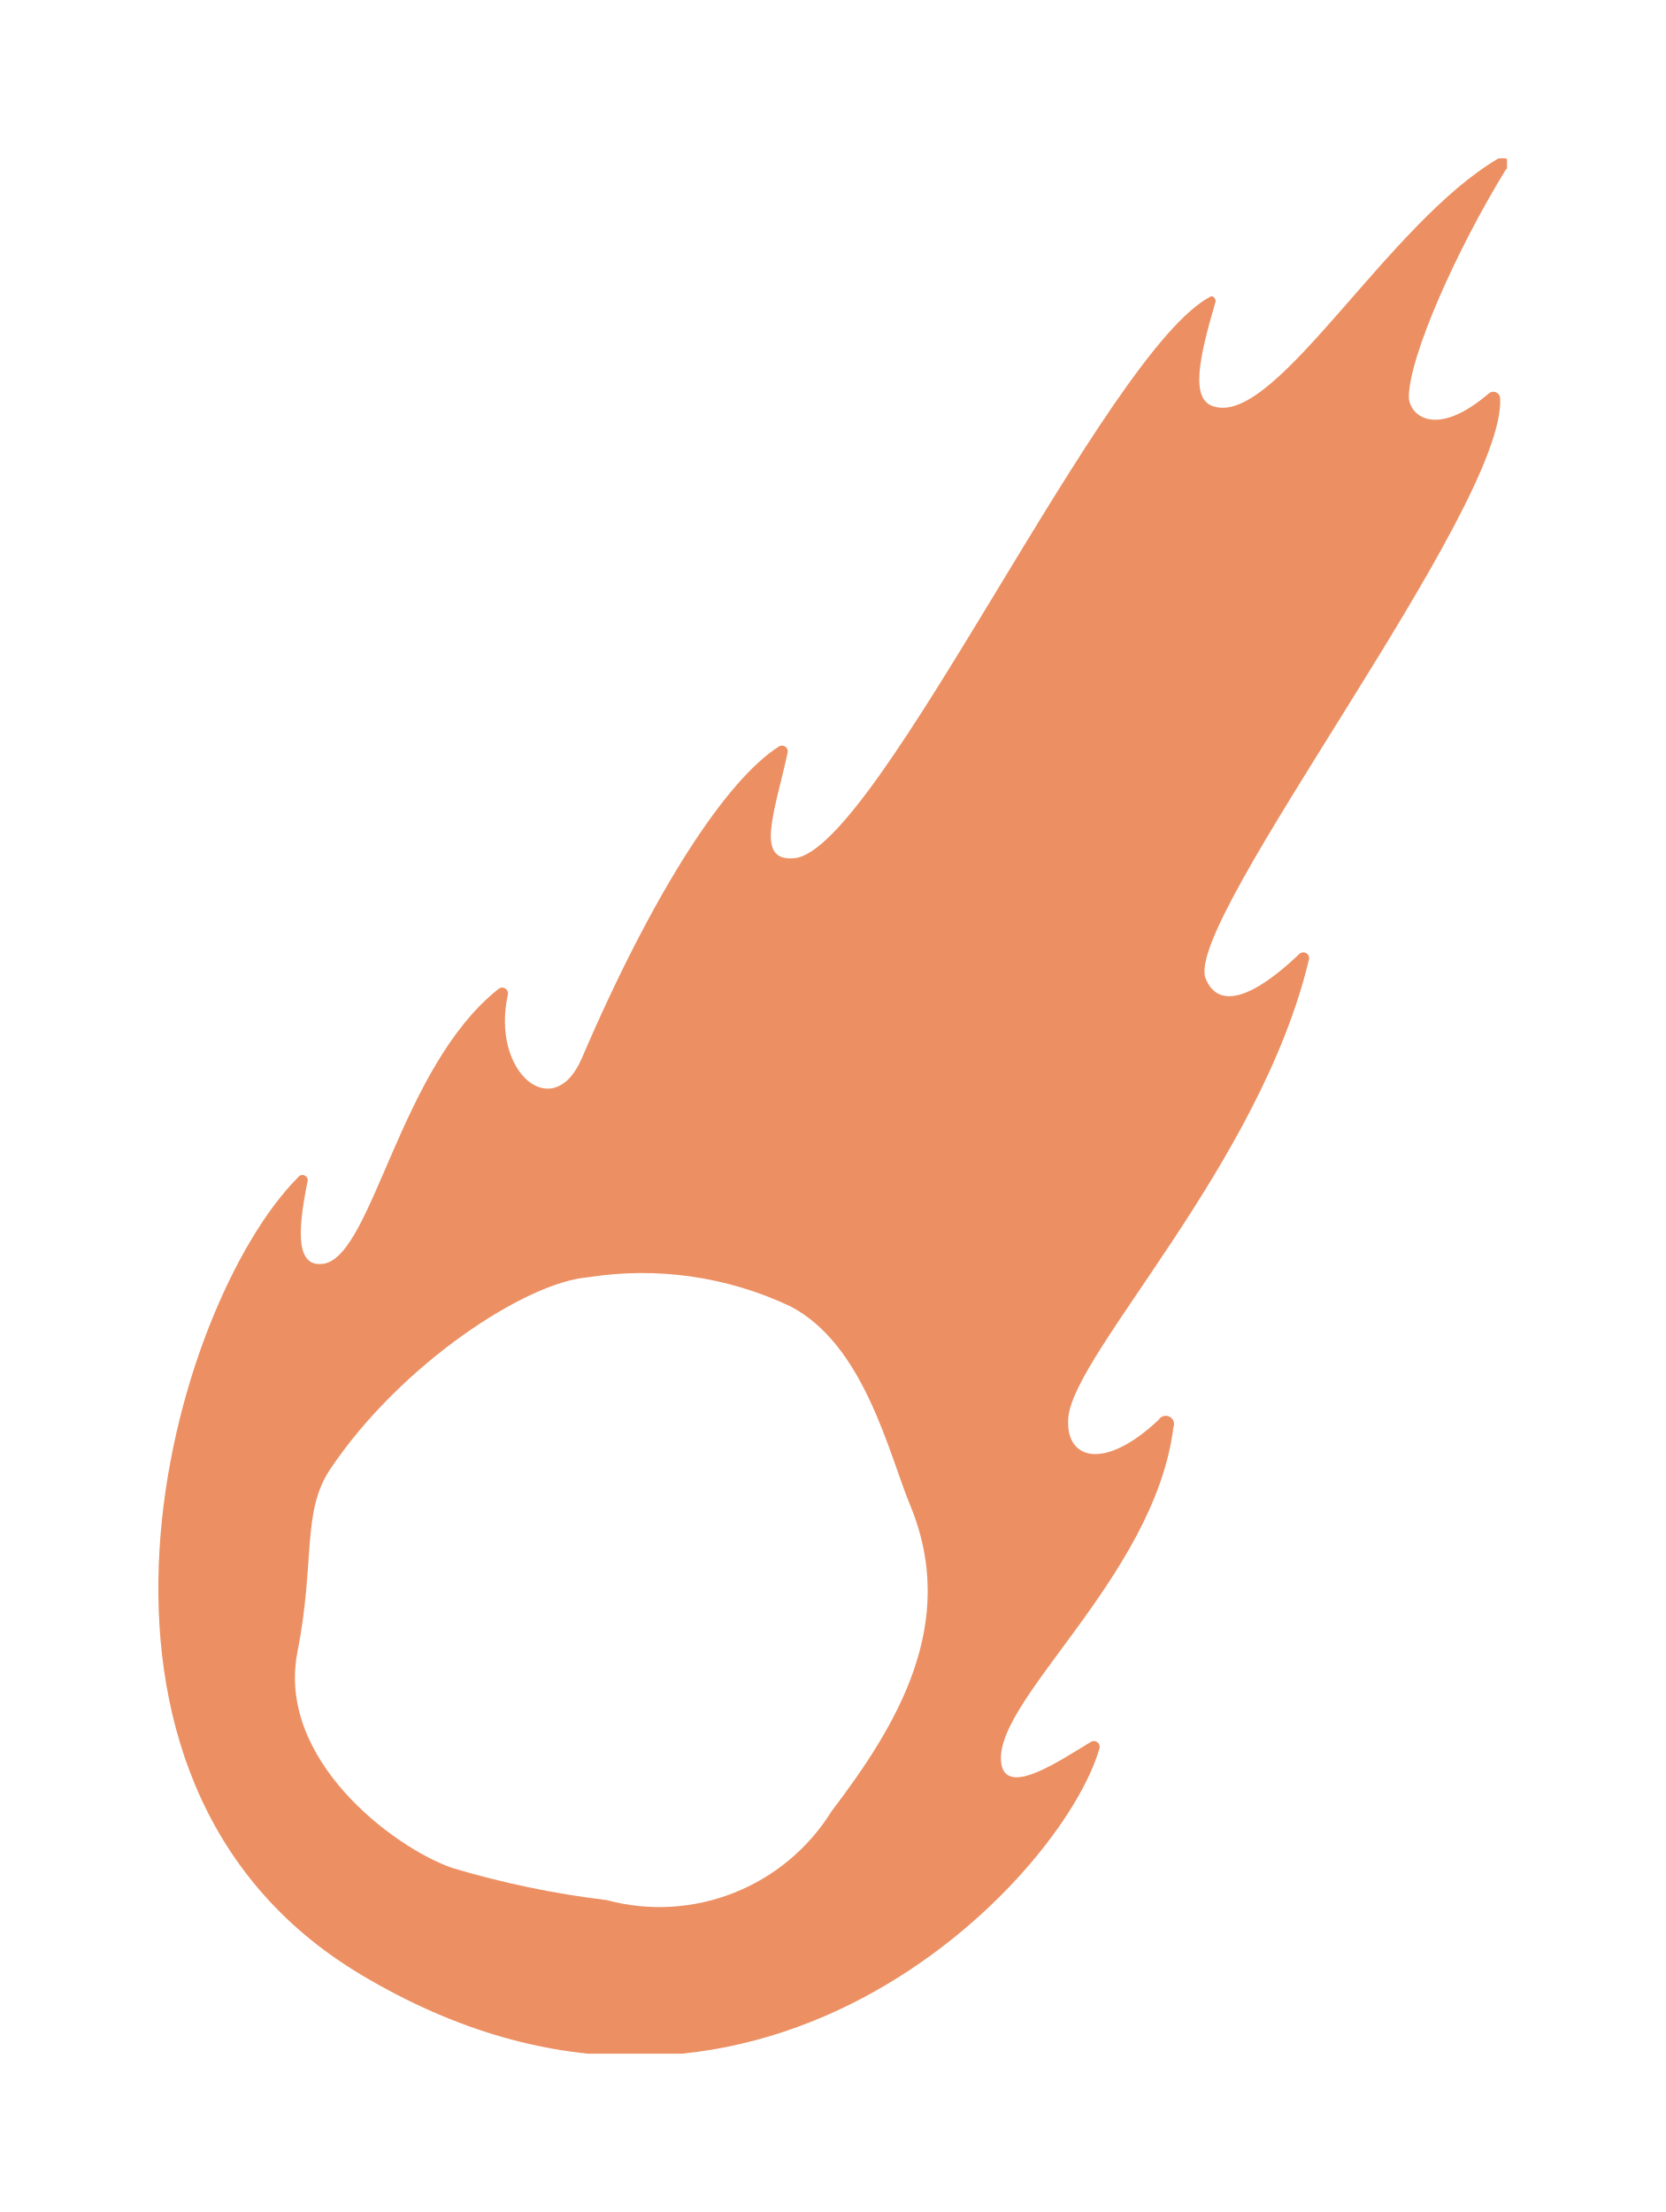
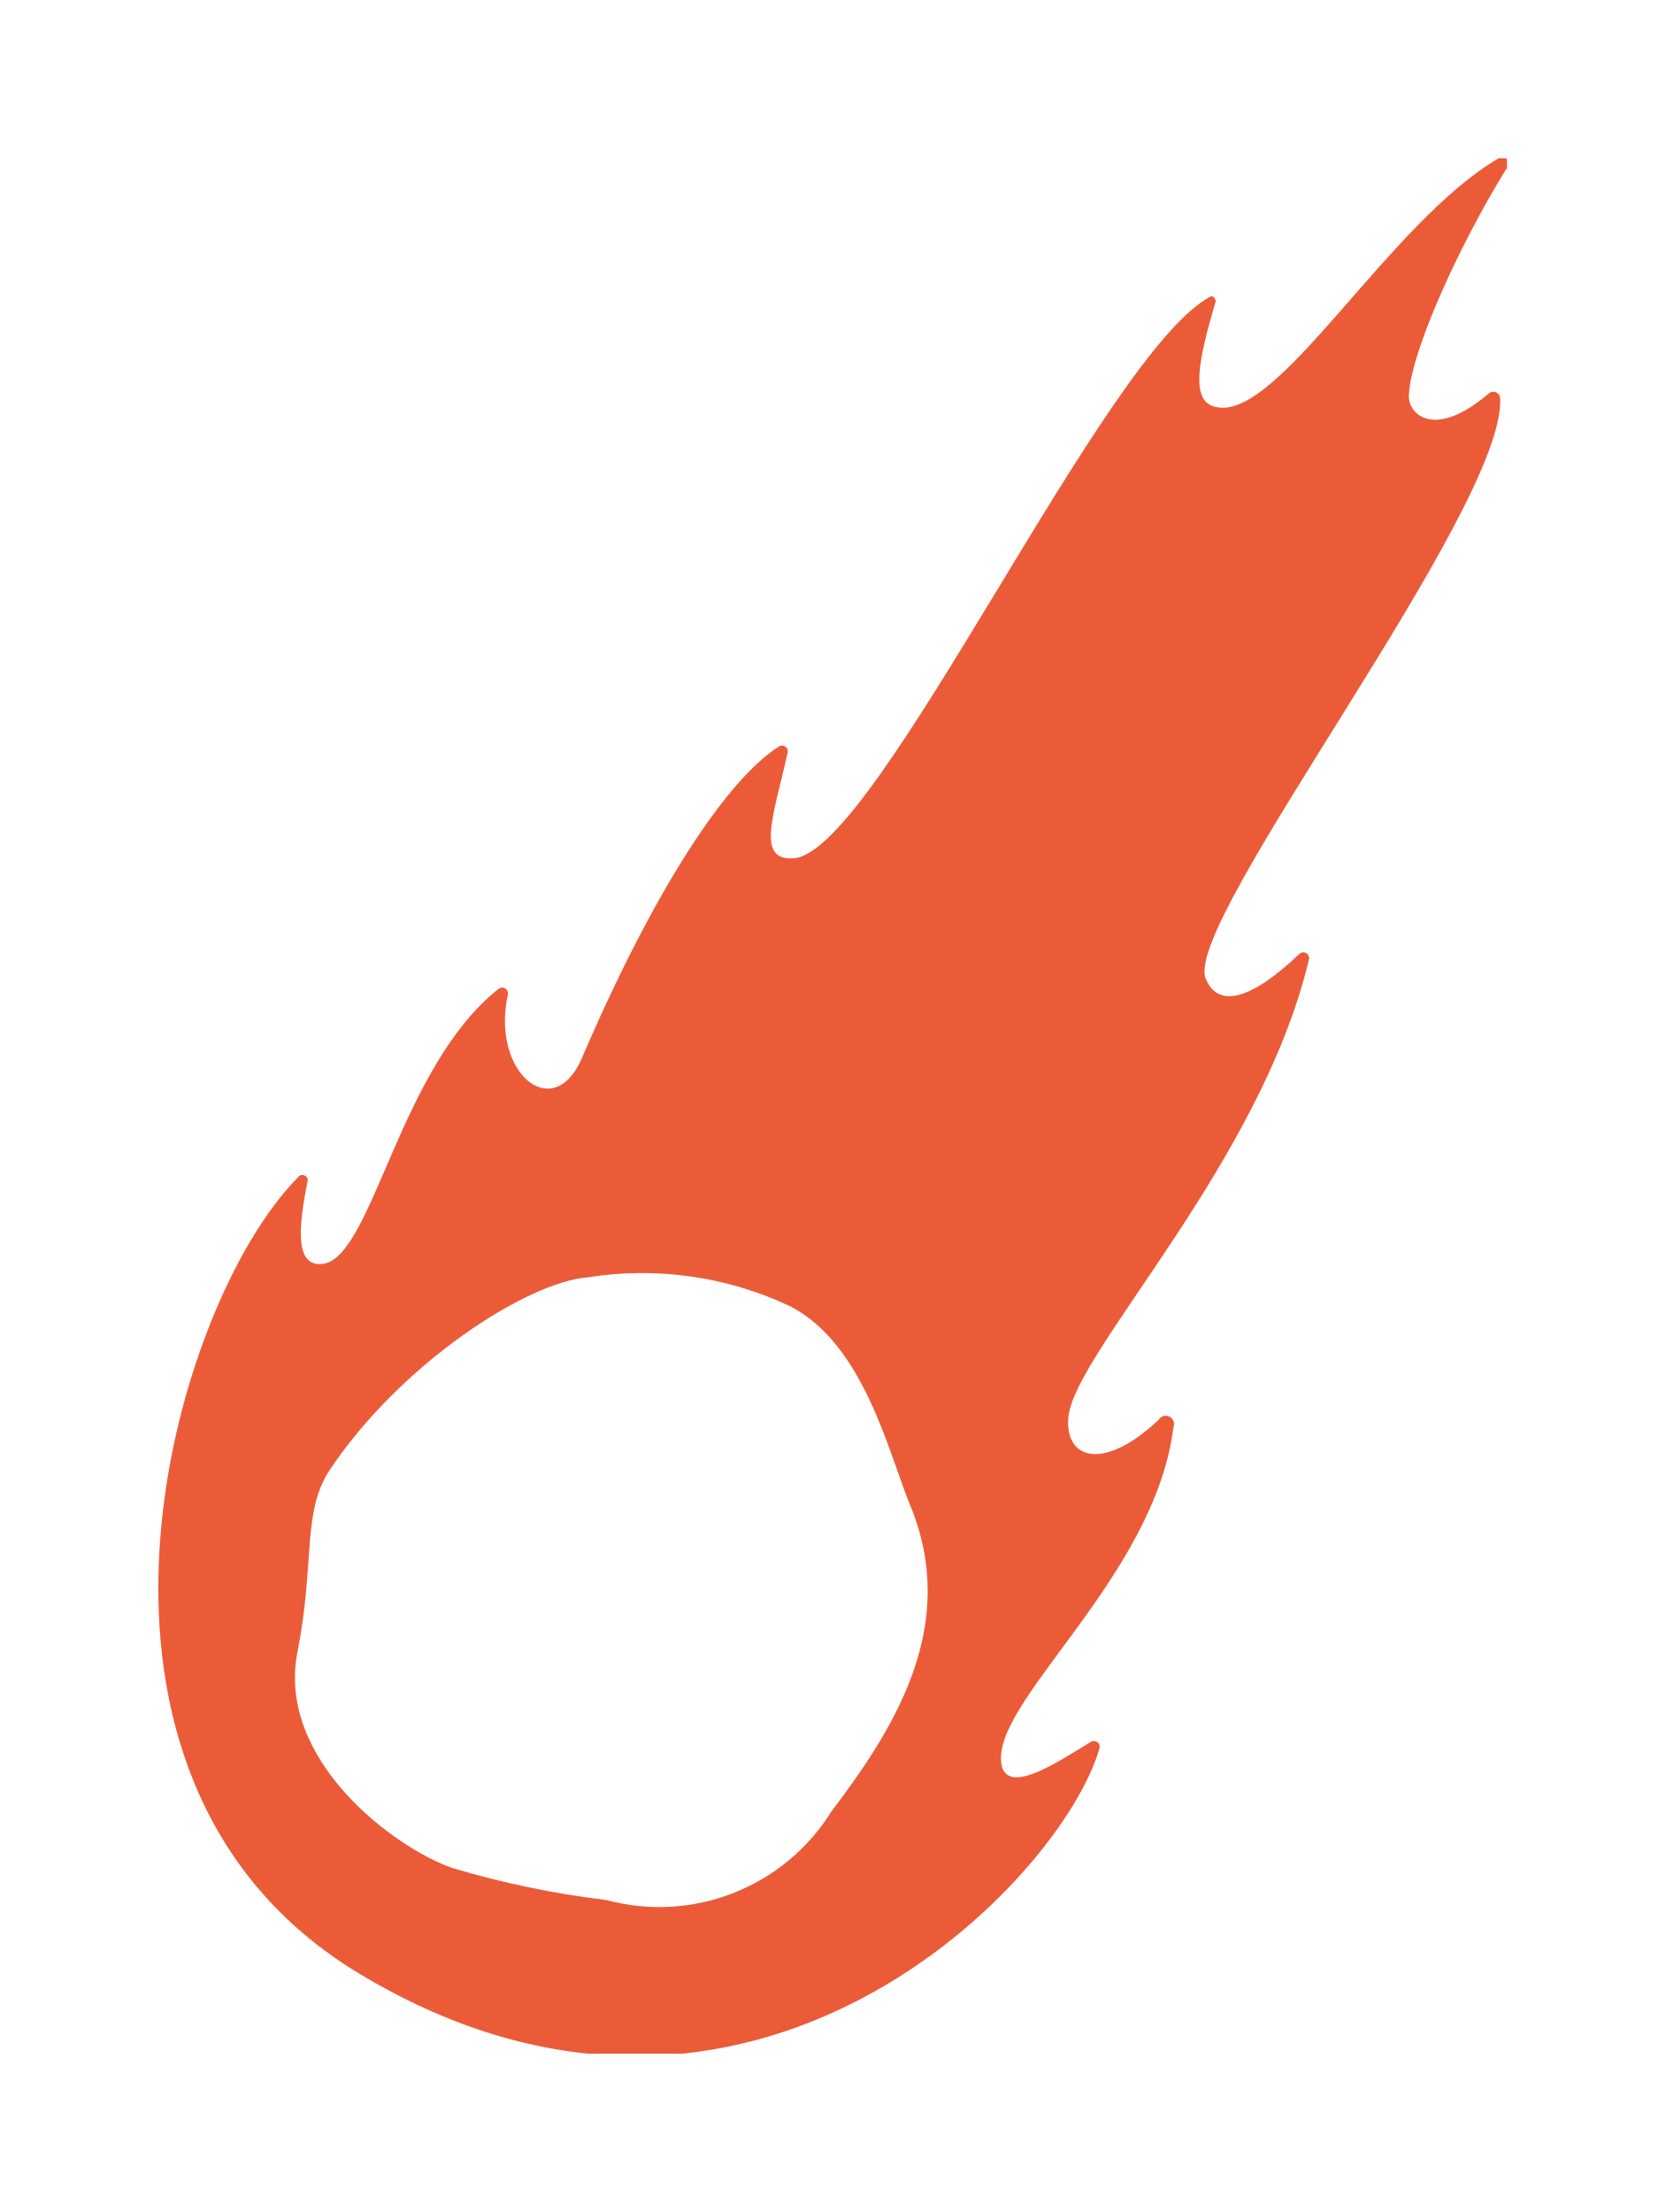
<svg xmlns="http://www.w3.org/2000/svg" viewBox="0 0 31.554 41.91" version="1.1" id="svg15" width="31.554" height="41.91">
  <defs id="defs7">
    <style id="style2">.cls-1{fill:none;}.cls-2{clip-path:url(#clip-path);}</style>
    <clipPath id="clip-path" transform="translate(0 0)">
      <rect class="cls-1" width="25.6" height="35.91" id="rect4" x="0" y="0" />
    </clipPath>
  </defs>
-   <g id="Layer_2" data-name="Layer 2" style="fill:#ec9063;fill-opacity:1" transform="translate(2.953932,3)">
-     <g id="Layer_1-2" data-name="Layer 1" style="fill:#ec9063;fill-opacity:1">
-       <g class="cls-2" clip-path="url(#clip-path)" id="g11" style="fill:#ec9063;fill-opacity:1">
-         <path d="m 25.44,0 c -2.09,1.22 -4.18,5 -5.36,4.71 -0.49,-0.1 -0.33,-0.88 0,-2 A 0.1,0.1 0 0 0 20,2.61 c -2,1 -6.31,10.49 -7.9,10.65 -0.75,0.07 -0.39,-0.82 -0.13,-2 a 0.11,0.11 0 0 0 -0.16,-0.12 c -1,0.63 -2.38,2.74 -3.74,5.91 -0.54,1.26 -1.73,0.27 -1.4,-1.21 A 0.11,0.11 0 0 0 6.5,15.73 C 4.63,17.2 4.12,20.73 3.2,20.94 2.65,21.04 2.68,20.35 2.87,19.4 A 0.101,0.101 0 0 0 2.69,19.31 c -2.39,2.4 -5,11.4 1.19,15.1 7.38,4.42 13.29,-1.79 14,-4.29 A 0.11,0.11 0 0 0 17.72,30 c -0.61,0.37 -1.54,1 -1.69,0.47 -0.29,-1.17 2.89,-3.54 3.25,-6.43 A 0.157,0.157 0 0 0 19,23.9 c -1.06,1 -1.79,0.74 -1.71,-0.06 0.14,-1.25 3.64,-4.8 4.56,-8.67 a 0.11,0.11 0 0 0 -0.18,-0.1 c -0.89,0.85 -1.54,1.06 -1.78,0.47 -0.44,-1.08 5.7,-8.92 5.58,-11 A 0.13,0.13 0 0 0 25.26,4.45 c -1,0.86 -1.5,0.43 -1.52,0.08 0,-0.77 0.91,-2.81 1.84,-4.32 A 0.126,0.126 0 0 0 25.44,0 M 14.3,25.54 c 0.91,2.23 -0.26,4.15 -1.5,5.78 A 3.84,3.84 0 0 1 8.54,33 17.47,17.47 0 0 1 5.61,32.39 C 4.5,32 2.29,30.34 2.68,28.31 3.02,26.6 2.76,25.65 3.3,24.84 c 1.34,-2 3.72,-3.55 4.89,-3.64 a 6.57,6.57 0 0 1 3.83,0.55 c 1.41,0.73 1.87,2.81 2.28,3.79" id="path9" style="fill:#ec9063;fill-opacity:1" />
+   <g id="Layer_2" data-name="Layer 2" style="fill:#eb5b38;fill-opacity:1" transform="translate(2.953932,3)">
+     <g id="Layer_1-2" data-name="Layer 1" style="fill:#eb5b38;fill-opacity:1">
+       <g class="cls-2" clip-path="url(#clip-path)" id="g11" style="fill:#eb5b38;fill-opacity:1">
+         <path d="m 25.44,0 c -2.09,1.22 -4.18,5 -5.36,4.71 -0.49,-0.1 -0.33,-0.88 0,-2 A 0.1,0.1 0 0 0 20,2.61 c -2,1 -6.31,10.49 -7.9,10.65 -0.75,0.07 -0.39,-0.82 -0.13,-2 a 0.11,0.11 0 0 0 -0.16,-0.12 c -1,0.63 -2.38,2.74 -3.74,5.91 -0.54,1.26 -1.73,0.27 -1.4,-1.21 A 0.11,0.11 0 0 0 6.5,15.73 C 4.63,17.2 4.12,20.73 3.2,20.94 2.65,21.04 2.68,20.35 2.87,19.4 A 0.101,0.101 0 0 0 2.69,19.31 c -2.39,2.4 -5,11.4 1.19,15.1 7.38,4.42 13.29,-1.79 14,-4.29 A 0.11,0.11 0 0 0 17.72,30 c -0.61,0.37 -1.54,1 -1.69,0.47 -0.29,-1.17 2.89,-3.54 3.25,-6.43 A 0.157,0.157 0 0 0 19,23.9 c -1.06,1 -1.79,0.74 -1.71,-0.06 0.14,-1.25 3.64,-4.8 4.56,-8.67 a 0.11,0.11 0 0 0 -0.18,-0.1 c -0.89,0.85 -1.54,1.06 -1.78,0.47 -0.44,-1.08 5.7,-8.92 5.58,-11 A 0.13,0.13 0 0 0 25.26,4.45 c -1,0.86 -1.5,0.43 -1.52,0.08 0,-0.77 0.91,-2.81 1.84,-4.32 A 0.126,0.126 0 0 0 25.44,0 M 14.3,25.54 c 0.91,2.23 -0.26,4.15 -1.5,5.78 A 3.84,3.84 0 0 1 8.54,33 17.47,17.47 0 0 1 5.61,32.39 C 4.5,32 2.29,30.34 2.68,28.31 3.02,26.6 2.76,25.65 3.3,24.84 c 1.34,-2 3.72,-3.55 4.89,-3.64 a 6.57,6.57 0 0 1 3.83,0.55 c 1.41,0.73 1.87,2.81 2.28,3.79" id="path9" style="fill:#eb5b38;fill-opacity:1" />
      </g>
    </g>
  </g>
</svg>
